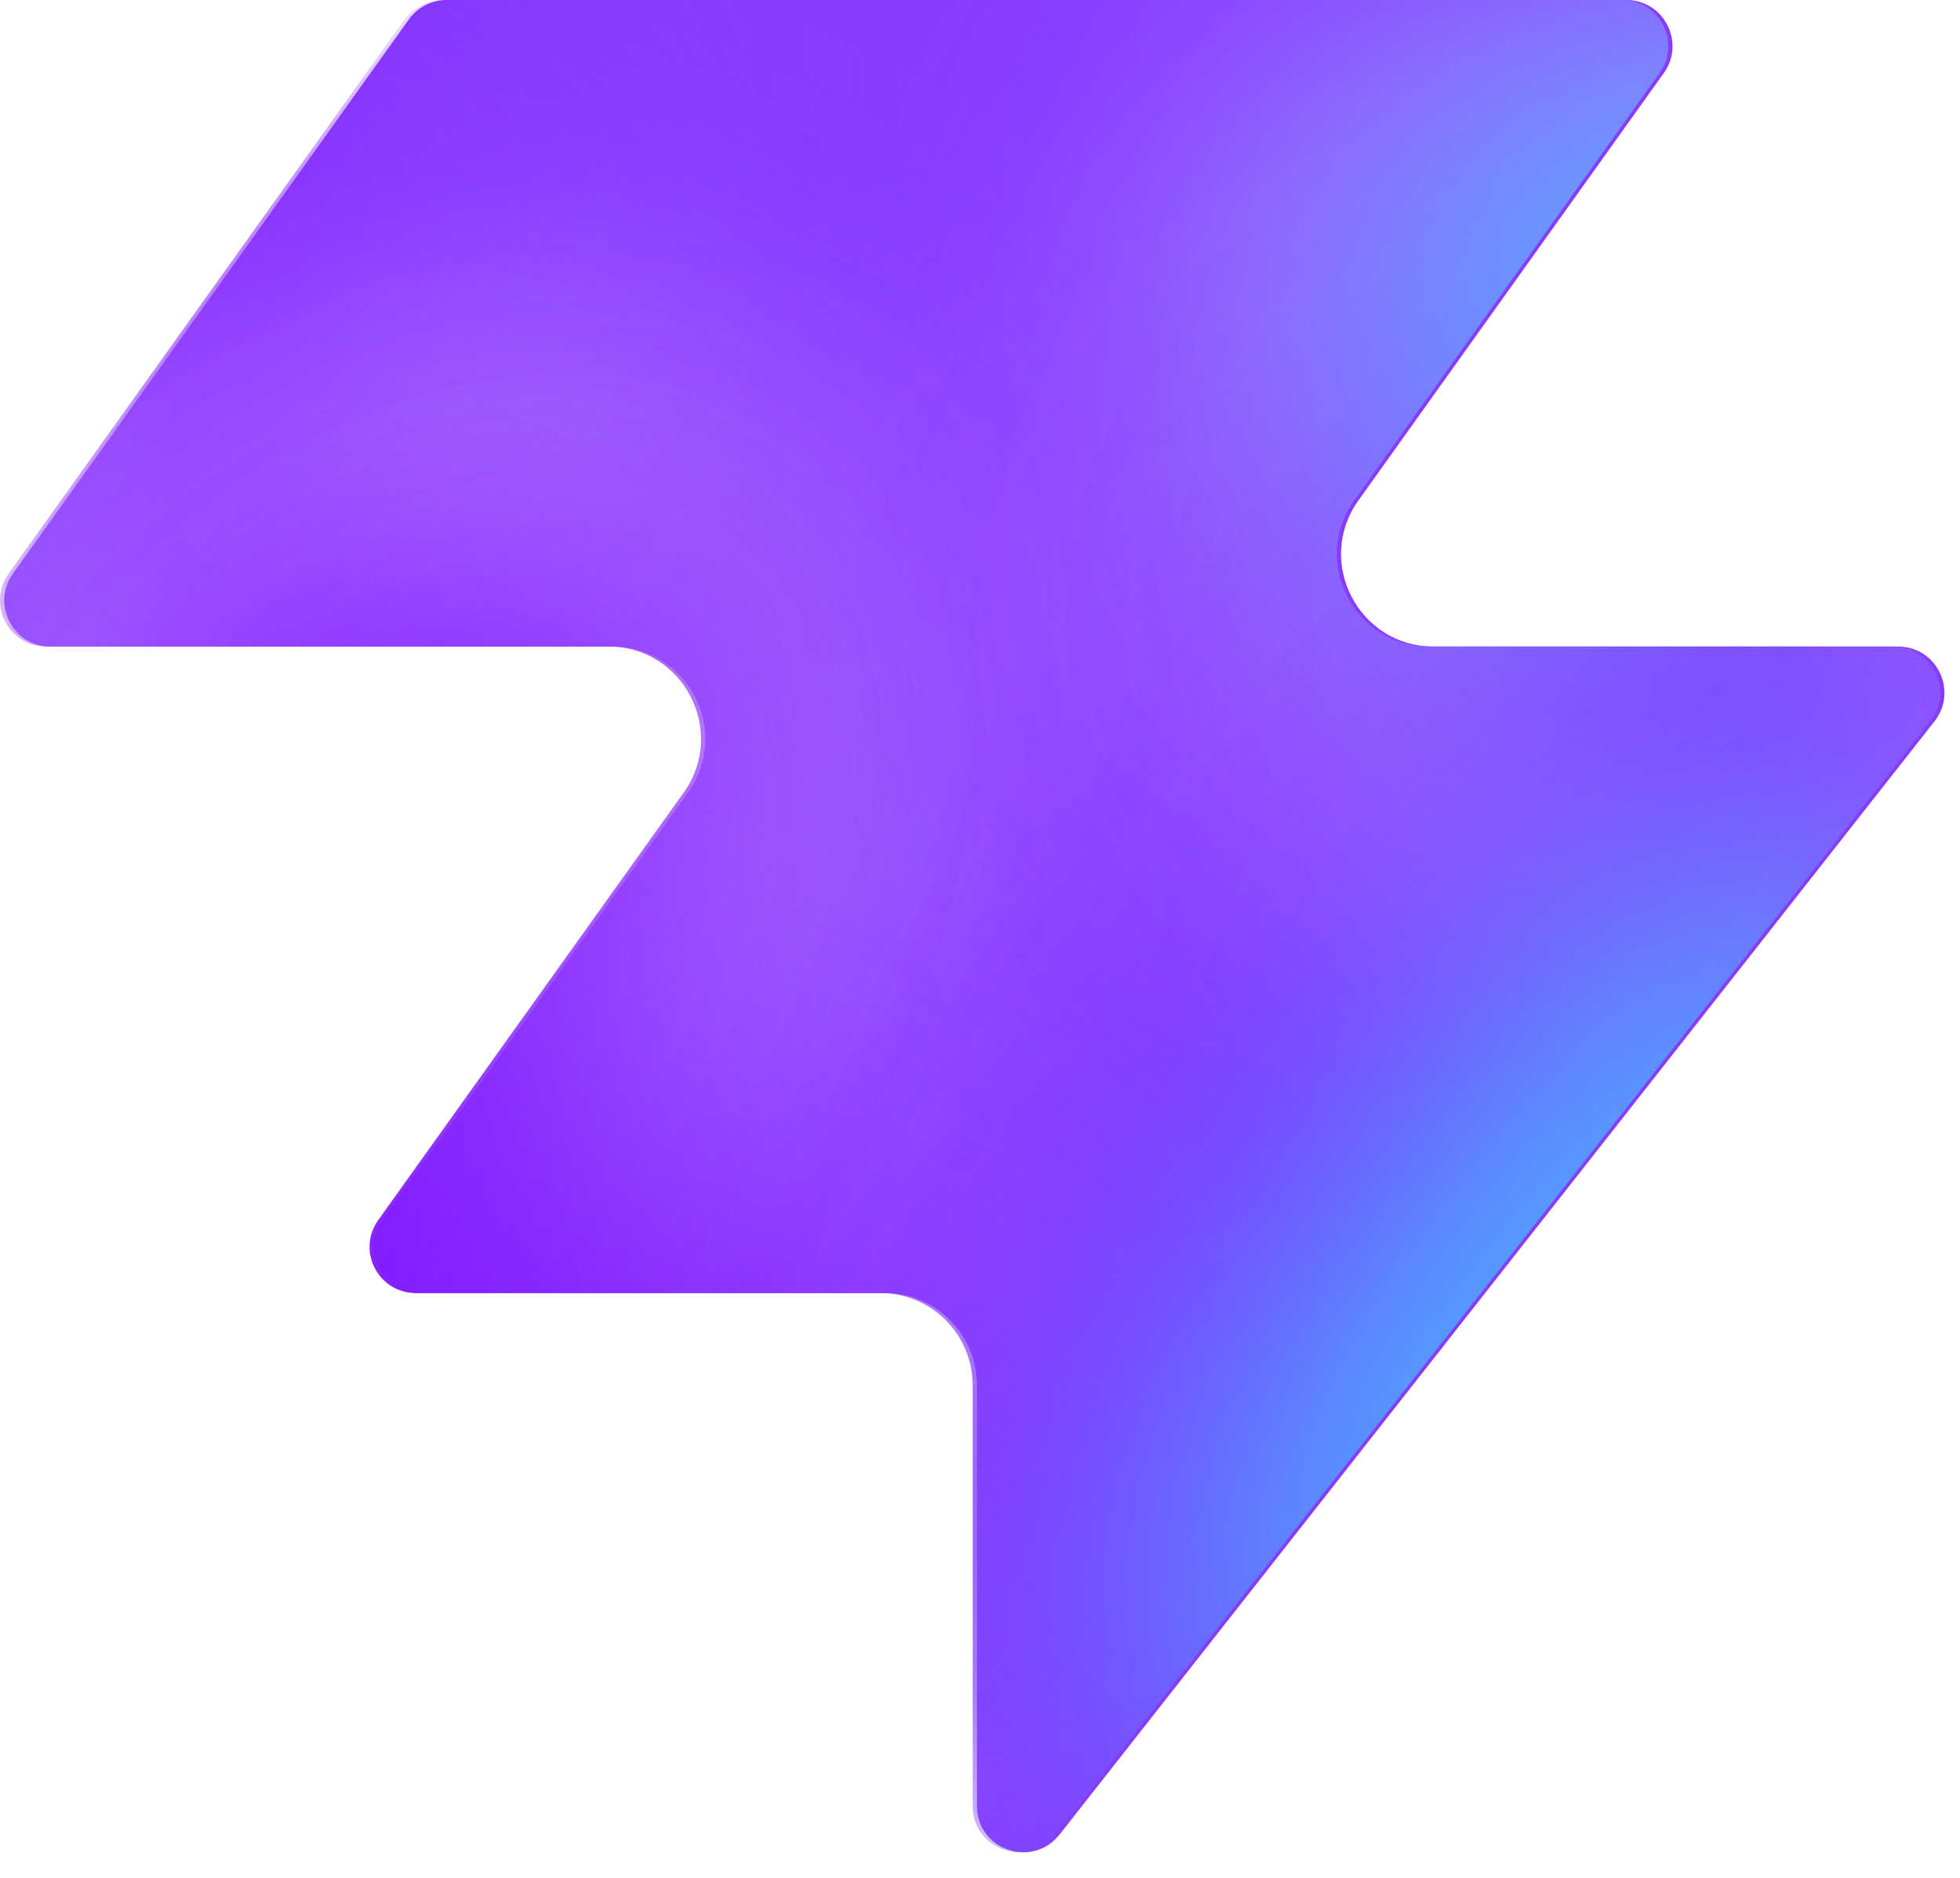
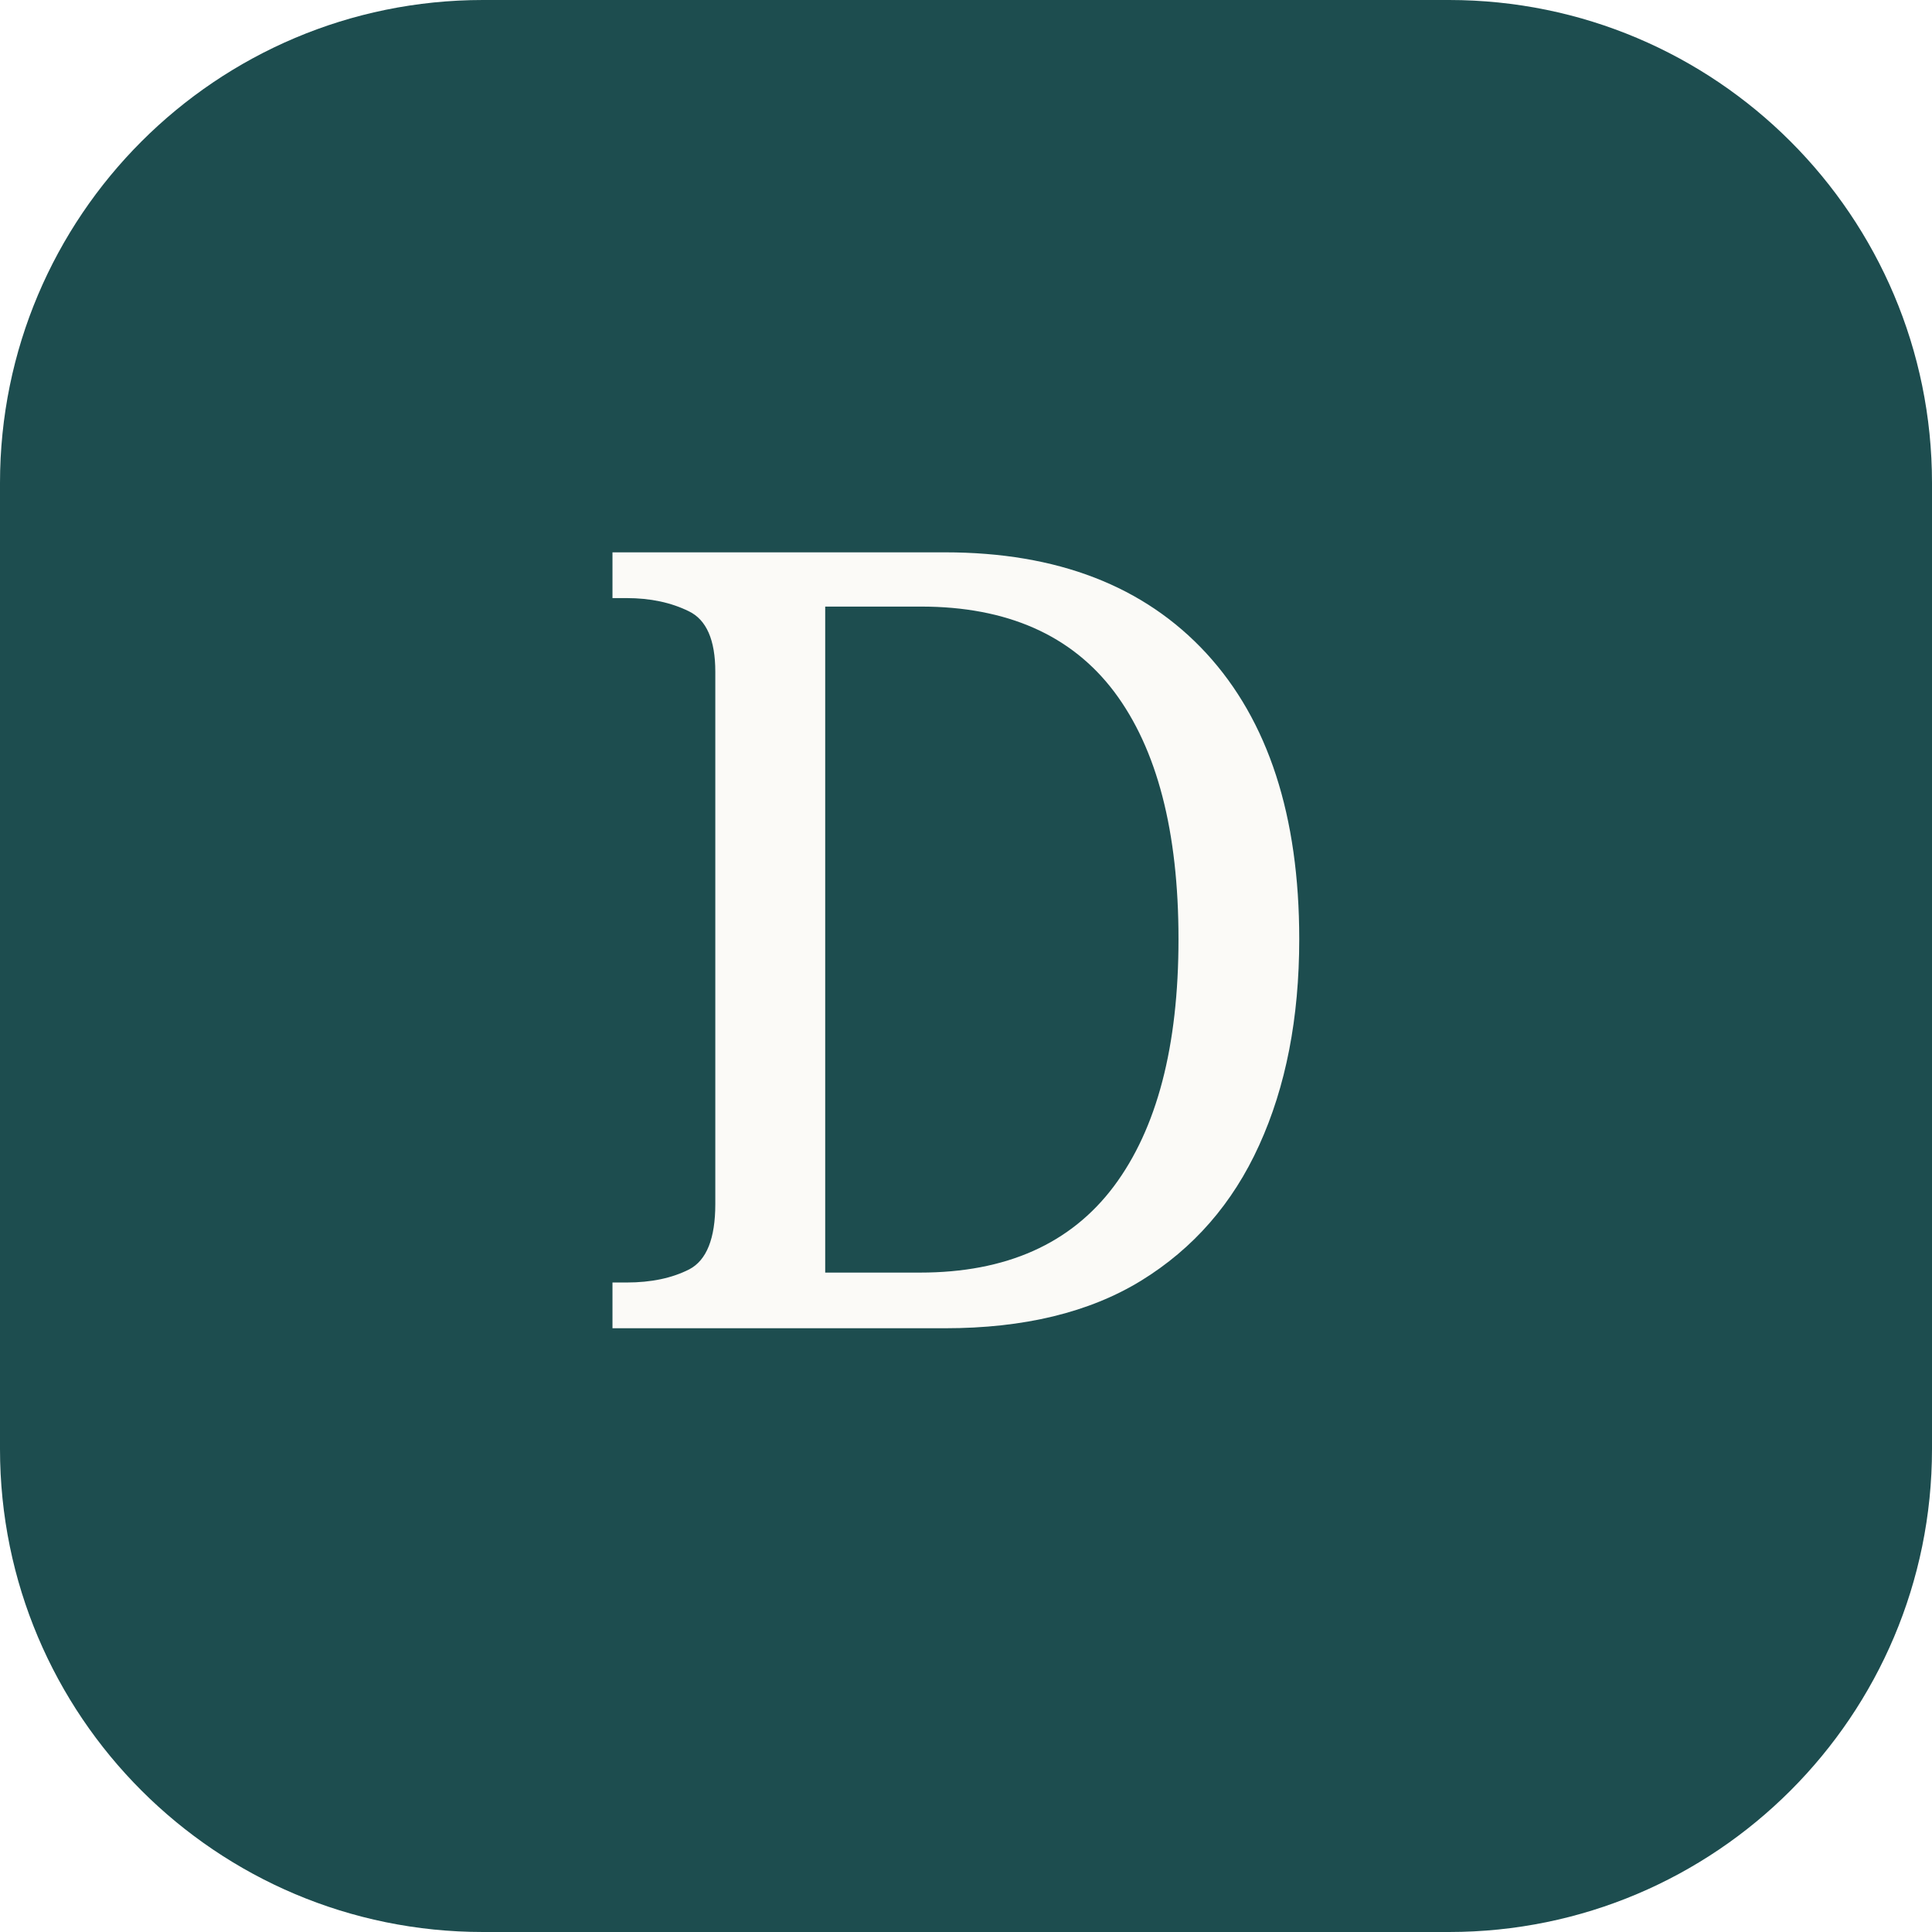
- <svg xmlns="http://www.w3.org/2000/svg" width="48" height="46" fill="none" viewBox="0 0 48 46">
-   <path fill="#863bff" d="M25.946 44.938c-.664.845-2.021.375-2.021-.698V33.937a2.26 2.26 0 0 0-2.262-2.262H10.287c-.92 0-1.456-1.04-.92-1.788l7.48-10.471c1.07-1.497 0-3.578-1.842-3.578H1.237c-.92 0-1.456-1.04-.92-1.788L10.013.474c.214-.297.556-.474.92-.474h28.894c.92 0 1.456 1.04.92 1.788l-7.48 10.471c-1.07 1.498 0 3.579 1.842 3.579h11.377c.943 0 1.473 1.088.89 1.83L25.947 44.94z" style="fill:#863bff;fill:color(display-p3 .525 .23 1);fill-opacity:1" />
-   <mask id="a" width="48" height="46" x="0" y="0" maskUnits="userSpaceOnUse" style="mask-type:alpha">
-     <path fill="#000" d="M25.842 44.938c-.664.844-2.021.375-2.021-.698V33.937a2.26 2.26 0 0 0-2.262-2.262H10.183c-.92 0-1.456-1.04-.92-1.788l7.48-10.471c1.07-1.498 0-3.579-1.842-3.579H1.133c-.92 0-1.456-1.04-.92-1.787L9.91.473c.214-.297.556-.474.92-.474h28.894c.92 0 1.456 1.04.92 1.788l-7.48 10.471c-1.07 1.498 0 3.578 1.842 3.578h11.377c.943 0 1.473 1.088.89 1.832L25.843 44.94z" style="fill:#000;fill-opacity:1" />
-   </mask>
-   <g mask="url(#a)">
-     <g filter="url(#b)">
-       <ellipse cx="5.508" cy="14.704" fill="#ede6ff" rx="5.508" ry="14.704" style="fill:#ede6ff;fill:color(display-p3 .927 .903 1);fill-opacity:1" transform="matrix(.00324 1 1 -.00324 -4.47 31.516)" />
-     </g>
-     <g filter="url(#c)">
-       <ellipse cx="10.399" cy="29.851" fill="#ede6ff" rx="10.399" ry="29.851" style="fill:#ede6ff;fill:color(display-p3 .927 .903 1);fill-opacity:1" transform="matrix(.00324 1 1 -.00324 -39.328 7.883)" />
-     </g>
-     <g filter="url(#d)">
-       <ellipse cx="5.508" cy="30.487" fill="#7e14ff" rx="5.508" ry="30.487" style="fill:#7e14ff;fill:color(display-p3 .492 .077 1);fill-opacity:1" transform="rotate(89.814 -25.913 -14.639)scale(1 -1)" />
-     </g>
-     <g filter="url(#e)">
-       <ellipse cx="5.508" cy="30.599" fill="#7e14ff" rx="5.508" ry="30.599" style="fill:#7e14ff;fill:color(display-p3 .492 .077 1);fill-opacity:1" transform="rotate(89.814 -32.644 -3.334)scale(1 -1)" />
-     </g>
-     <g filter="url(#f)">
-       <ellipse cx="5.508" cy="30.599" fill="#7e14ff" rx="5.508" ry="30.599" style="fill:#7e14ff;fill:color(display-p3 .492 .077 1);fill-opacity:1" transform="matrix(.00324 1 1 -.00324 -34.34 30.47)" />
-     </g>
-     <g filter="url(#g)">
-       <ellipse cx="14.072" cy="22.078" fill="#ede6ff" rx="14.072" ry="22.078" style="fill:#ede6ff;fill:color(display-p3 .927 .903 1);fill-opacity:1" transform="rotate(93.35 24.506 48.493)scale(-1 1)" />
-     </g>
-     <g filter="url(#h)">
-       <ellipse cx="3.47" cy="21.501" fill="#7e14ff" rx="3.47" ry="21.501" style="fill:#7e14ff;fill:color(display-p3 .492 .077 1);fill-opacity:1" transform="rotate(89.009 28.708 47.59)scale(-1 1)" />
-     </g>
-     <g filter="url(#i)">
-       <ellipse cx="3.47" cy="21.501" fill="#7e14ff" rx="3.47" ry="21.501" style="fill:#7e14ff;fill:color(display-p3 .492 .077 1);fill-opacity:1" transform="rotate(89.009 28.708 47.59)scale(-1 1)" />
-     </g>
-     <g filter="url(#j)">
-       <ellipse cx=".387" cy="8.972" fill="#7e14ff" rx="4.407" ry="29.108" style="fill:#7e14ff;fill:color(display-p3 .492 .077 1);fill-opacity:1" transform="rotate(39.51 .387 8.972)" />
-     </g>
-     <g filter="url(#k)">
-       <ellipse cx="47.523" cy="-6.092" fill="#7e14ff" rx="4.407" ry="29.108" style="fill:#7e14ff;fill:color(display-p3 .492 .077 1);fill-opacity:1" transform="rotate(37.892 47.523 -6.092)" />
-     </g>
-     <g filter="url(#l)">
-       <ellipse cx="41.412" cy="6.333" fill="#47bfff" rx="5.971" ry="9.665" style="fill:#47bfff;fill:color(display-p3 .28 .748 1);fill-opacity:1" transform="rotate(37.892 41.412 6.333)" />
-     </g>
-     <g filter="url(#m)">
-       <ellipse cx="-1.879" cy="38.332" fill="#7e14ff" rx="4.407" ry="29.108" style="fill:#7e14ff;fill:color(display-p3 .492 .077 1);fill-opacity:1" transform="rotate(37.892 -1.88 38.332)" />
-     </g>
-     <g filter="url(#n)">
-       <ellipse cx="-1.879" cy="38.332" fill="#7e14ff" rx="4.407" ry="29.108" style="fill:#7e14ff;fill:color(display-p3 .492 .077 1);fill-opacity:1" transform="rotate(37.892 -1.88 38.332)" />
-     </g>
-     <g filter="url(#o)">
-       <ellipse cx="35.651" cy="29.907" fill="#7e14ff" rx="4.407" ry="29.108" style="fill:#7e14ff;fill:color(display-p3 .492 .077 1);fill-opacity:1" transform="rotate(37.892 35.651 29.907)" />
-     </g>
-     <g filter="url(#p)">
-       <ellipse cx="38.418" cy="32.4" fill="#47bfff" rx="5.971" ry="15.297" style="fill:#47bfff;fill:color(display-p3 .28 .748 1);fill-opacity:1" transform="rotate(37.892 38.418 32.4)" />
-     </g>
-   </g>
-   <defs>
-     <filter id="b" width="60.045" height="41.654" x="-19.77" y="16.149" color-interpolation-filters="sRGB" filterUnits="userSpaceOnUse">
-       <feFlood flood-opacity="0" result="BackgroundImageFix" />
-       <feBlend in="SourceGraphic" in2="BackgroundImageFix" result="shape" />
-       <feGaussianBlur result="effect1_foregroundBlur_2002_17158" stdDeviation="7.659" />
-     </filter>
-     <filter id="c" width="90.34" height="51.437" x="-54.613" y="-7.533" color-interpolation-filters="sRGB" filterUnits="userSpaceOnUse">
-       <feFlood flood-opacity="0" result="BackgroundImageFix" />
-       <feBlend in="SourceGraphic" in2="BackgroundImageFix" result="shape" />
-       <feGaussianBlur result="effect1_foregroundBlur_2002_17158" stdDeviation="7.659" />
-     </filter>
-     <filter id="d" width="79.355" height="29.4" x="-49.64" y="2.03" color-interpolation-filters="sRGB" filterUnits="userSpaceOnUse">
-       <feFlood flood-opacity="0" result="BackgroundImageFix" />
-       <feBlend in="SourceGraphic" in2="BackgroundImageFix" result="shape" />
-       <feGaussianBlur result="effect1_foregroundBlur_2002_17158" stdDeviation="4.596" />
-     </filter>
-     <filter id="e" width="79.579" height="29.4" x="-45.045" y="20.029" color-interpolation-filters="sRGB" filterUnits="userSpaceOnUse">
-       <feFlood flood-opacity="0" result="BackgroundImageFix" />
-       <feBlend in="SourceGraphic" in2="BackgroundImageFix" result="shape" />
-       <feGaussianBlur result="effect1_foregroundBlur_2002_17158" stdDeviation="4.596" />
-     </filter>
-     <filter id="f" width="79.579" height="29.4" x="-43.513" y="21.178" color-interpolation-filters="sRGB" filterUnits="userSpaceOnUse">
-       <feFlood flood-opacity="0" result="BackgroundImageFix" />
-       <feBlend in="SourceGraphic" in2="BackgroundImageFix" result="shape" />
-       <feGaussianBlur result="effect1_foregroundBlur_2002_17158" stdDeviation="4.596" />
-     </filter>
-     <filter id="g" width="74.749" height="58.852" x="15.756" y="-17.901" color-interpolation-filters="sRGB" filterUnits="userSpaceOnUse">
-       <feFlood flood-opacity="0" result="BackgroundImageFix" />
-       <feBlend in="SourceGraphic" in2="BackgroundImageFix" result="shape" />
-       <feGaussianBlur result="effect1_foregroundBlur_2002_17158" stdDeviation="7.659" />
-     </filter>
-     <filter id="h" width="61.377" height="25.362" x="23.548" y="2.284" color-interpolation-filters="sRGB" filterUnits="userSpaceOnUse">
-       <feFlood flood-opacity="0" result="BackgroundImageFix" />
-       <feBlend in="SourceGraphic" in2="BackgroundImageFix" result="shape" />
-       <feGaussianBlur result="effect1_foregroundBlur_2002_17158" stdDeviation="4.596" />
-     </filter>
-     <filter id="i" width="61.377" height="25.362" x="23.548" y="2.284" color-interpolation-filters="sRGB" filterUnits="userSpaceOnUse">
-       <feFlood flood-opacity="0" result="BackgroundImageFix" />
-       <feBlend in="SourceGraphic" in2="BackgroundImageFix" result="shape" />
-       <feGaussianBlur result="effect1_foregroundBlur_2002_17158" stdDeviation="4.596" />
-     </filter>
-     <filter id="j" width="56.045" height="63.649" x="-27.636" y="-22.853" color-interpolation-filters="sRGB" filterUnits="userSpaceOnUse">
-       <feFlood flood-opacity="0" result="BackgroundImageFix" />
-       <feBlend in="SourceGraphic" in2="BackgroundImageFix" result="shape" />
-       <feGaussianBlur result="effect1_foregroundBlur_2002_17158" stdDeviation="4.596" />
-     </filter>
-     <filter id="k" width="54.814" height="64.646" x="20.116" y="-38.415" color-interpolation-filters="sRGB" filterUnits="userSpaceOnUse">
-       <feFlood flood-opacity="0" result="BackgroundImageFix" />
-       <feBlend in="SourceGraphic" in2="BackgroundImageFix" result="shape" />
-       <feGaussianBlur result="effect1_foregroundBlur_2002_17158" stdDeviation="4.596" />
-     </filter>
-     <filter id="l" width="33.541" height="35.313" x="24.641" y="-11.323" color-interpolation-filters="sRGB" filterUnits="userSpaceOnUse">
-       <feFlood flood-opacity="0" result="BackgroundImageFix" />
-       <feBlend in="SourceGraphic" in2="BackgroundImageFix" result="shape" />
-       <feGaussianBlur result="effect1_foregroundBlur_2002_17158" stdDeviation="4.596" />
-     </filter>
-     <filter id="m" width="54.814" height="64.646" x="-29.286" y="6.009" color-interpolation-filters="sRGB" filterUnits="userSpaceOnUse">
-       <feFlood flood-opacity="0" result="BackgroundImageFix" />
-       <feBlend in="SourceGraphic" in2="BackgroundImageFix" result="shape" />
-       <feGaussianBlur result="effect1_foregroundBlur_2002_17158" stdDeviation="4.596" />
-     </filter>
-     <filter id="n" width="54.814" height="64.646" x="-29.286" y="6.009" color-interpolation-filters="sRGB" filterUnits="userSpaceOnUse">
-       <feFlood flood-opacity="0" result="BackgroundImageFix" />
-       <feBlend in="SourceGraphic" in2="BackgroundImageFix" result="shape" />
-       <feGaussianBlur result="effect1_foregroundBlur_2002_17158" stdDeviation="4.596" />
-     </filter>
-     <filter id="o" width="54.814" height="64.646" x="8.244" y="-2.416" color-interpolation-filters="sRGB" filterUnits="userSpaceOnUse">
-       <feFlood flood-opacity="0" result="BackgroundImageFix" />
-       <feBlend in="SourceGraphic" in2="BackgroundImageFix" result="shape" />
-       <feGaussianBlur result="effect1_foregroundBlur_2002_17158" stdDeviation="4.596" />
-     </filter>
-     <filter id="p" width="39.409" height="43.623" x="18.713" y="10.588" color-interpolation-filters="sRGB" filterUnits="userSpaceOnUse">
-       <feFlood flood-opacity="0" result="BackgroundImageFix" />
-       <feBlend in="SourceGraphic" in2="BackgroundImageFix" result="shape" />
-       <feGaussianBlur result="effect1_foregroundBlur_2002_17158" stdDeviation="4.596" />
-     </filter>
-   </defs>
+ <svg xmlns="http://www.w3.org/2000/svg" viewBox="0 0 64 64">
+   <rect width="64" height="64" rx="16" fill="#1D4D4F" />
+   <text x="32" y="44" text-anchor="middle" font-family="Georgia, serif" font-size="36" fill="#FBFAF7">D</text>
</svg>
